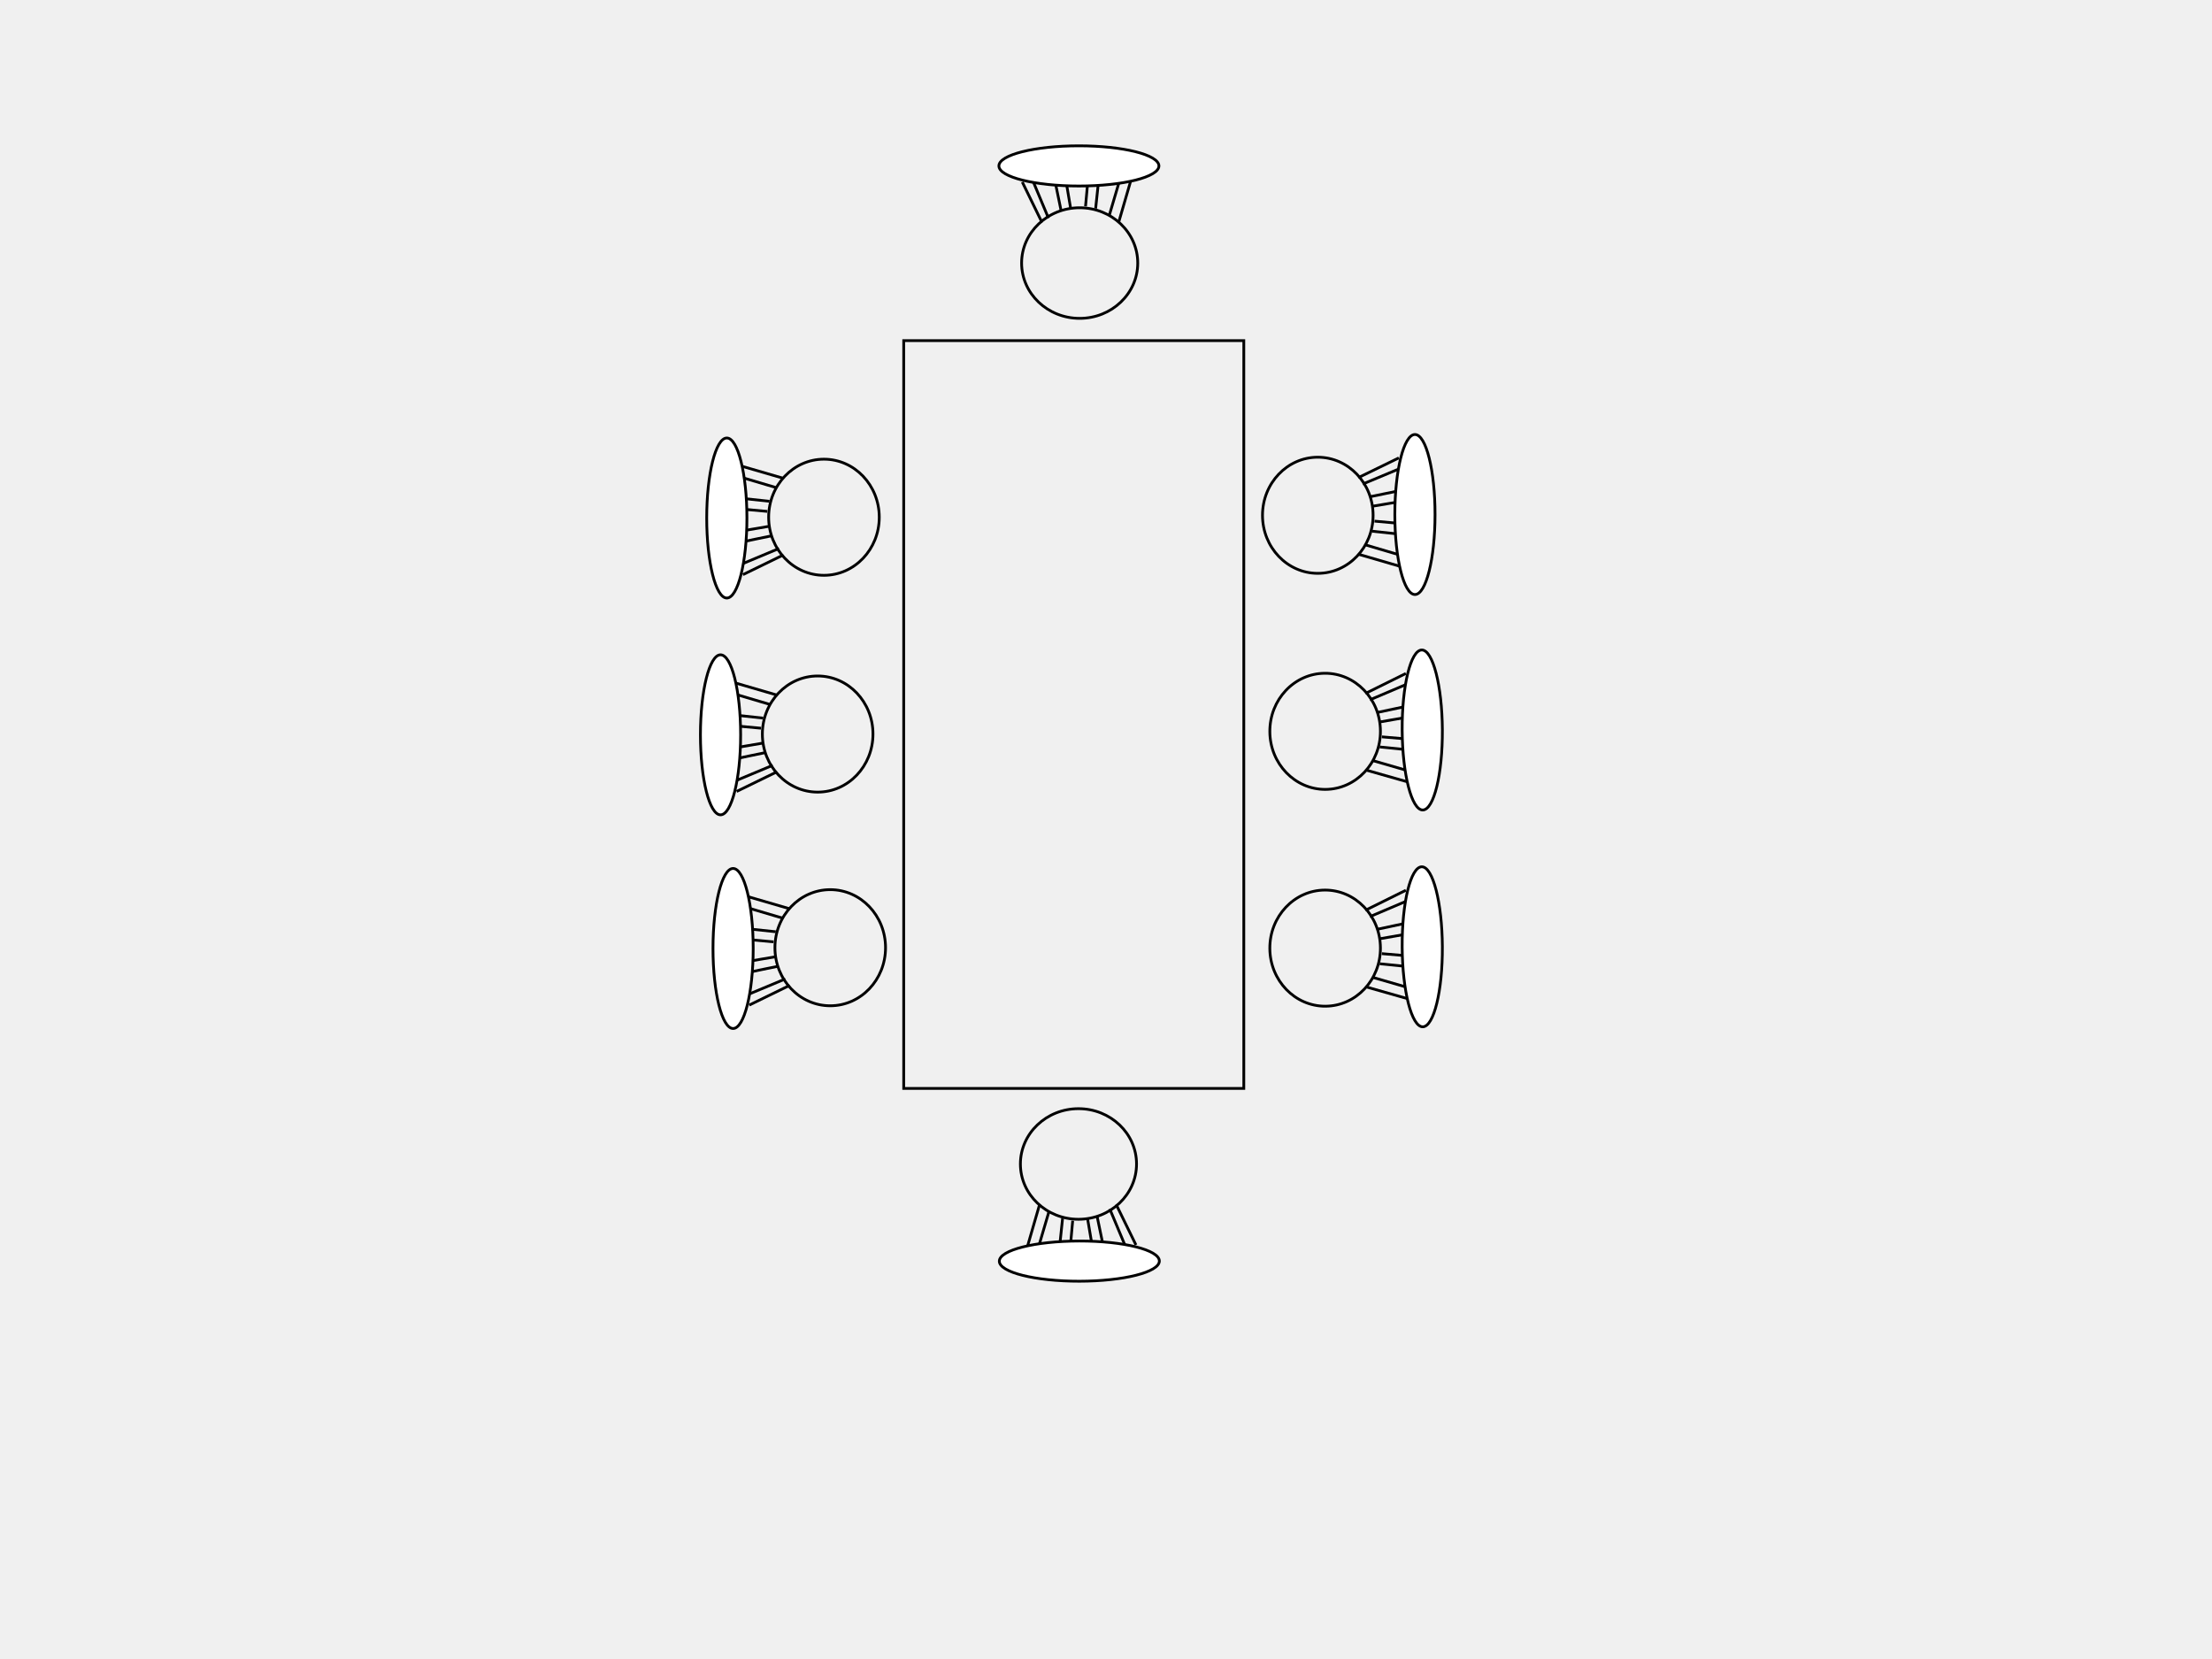
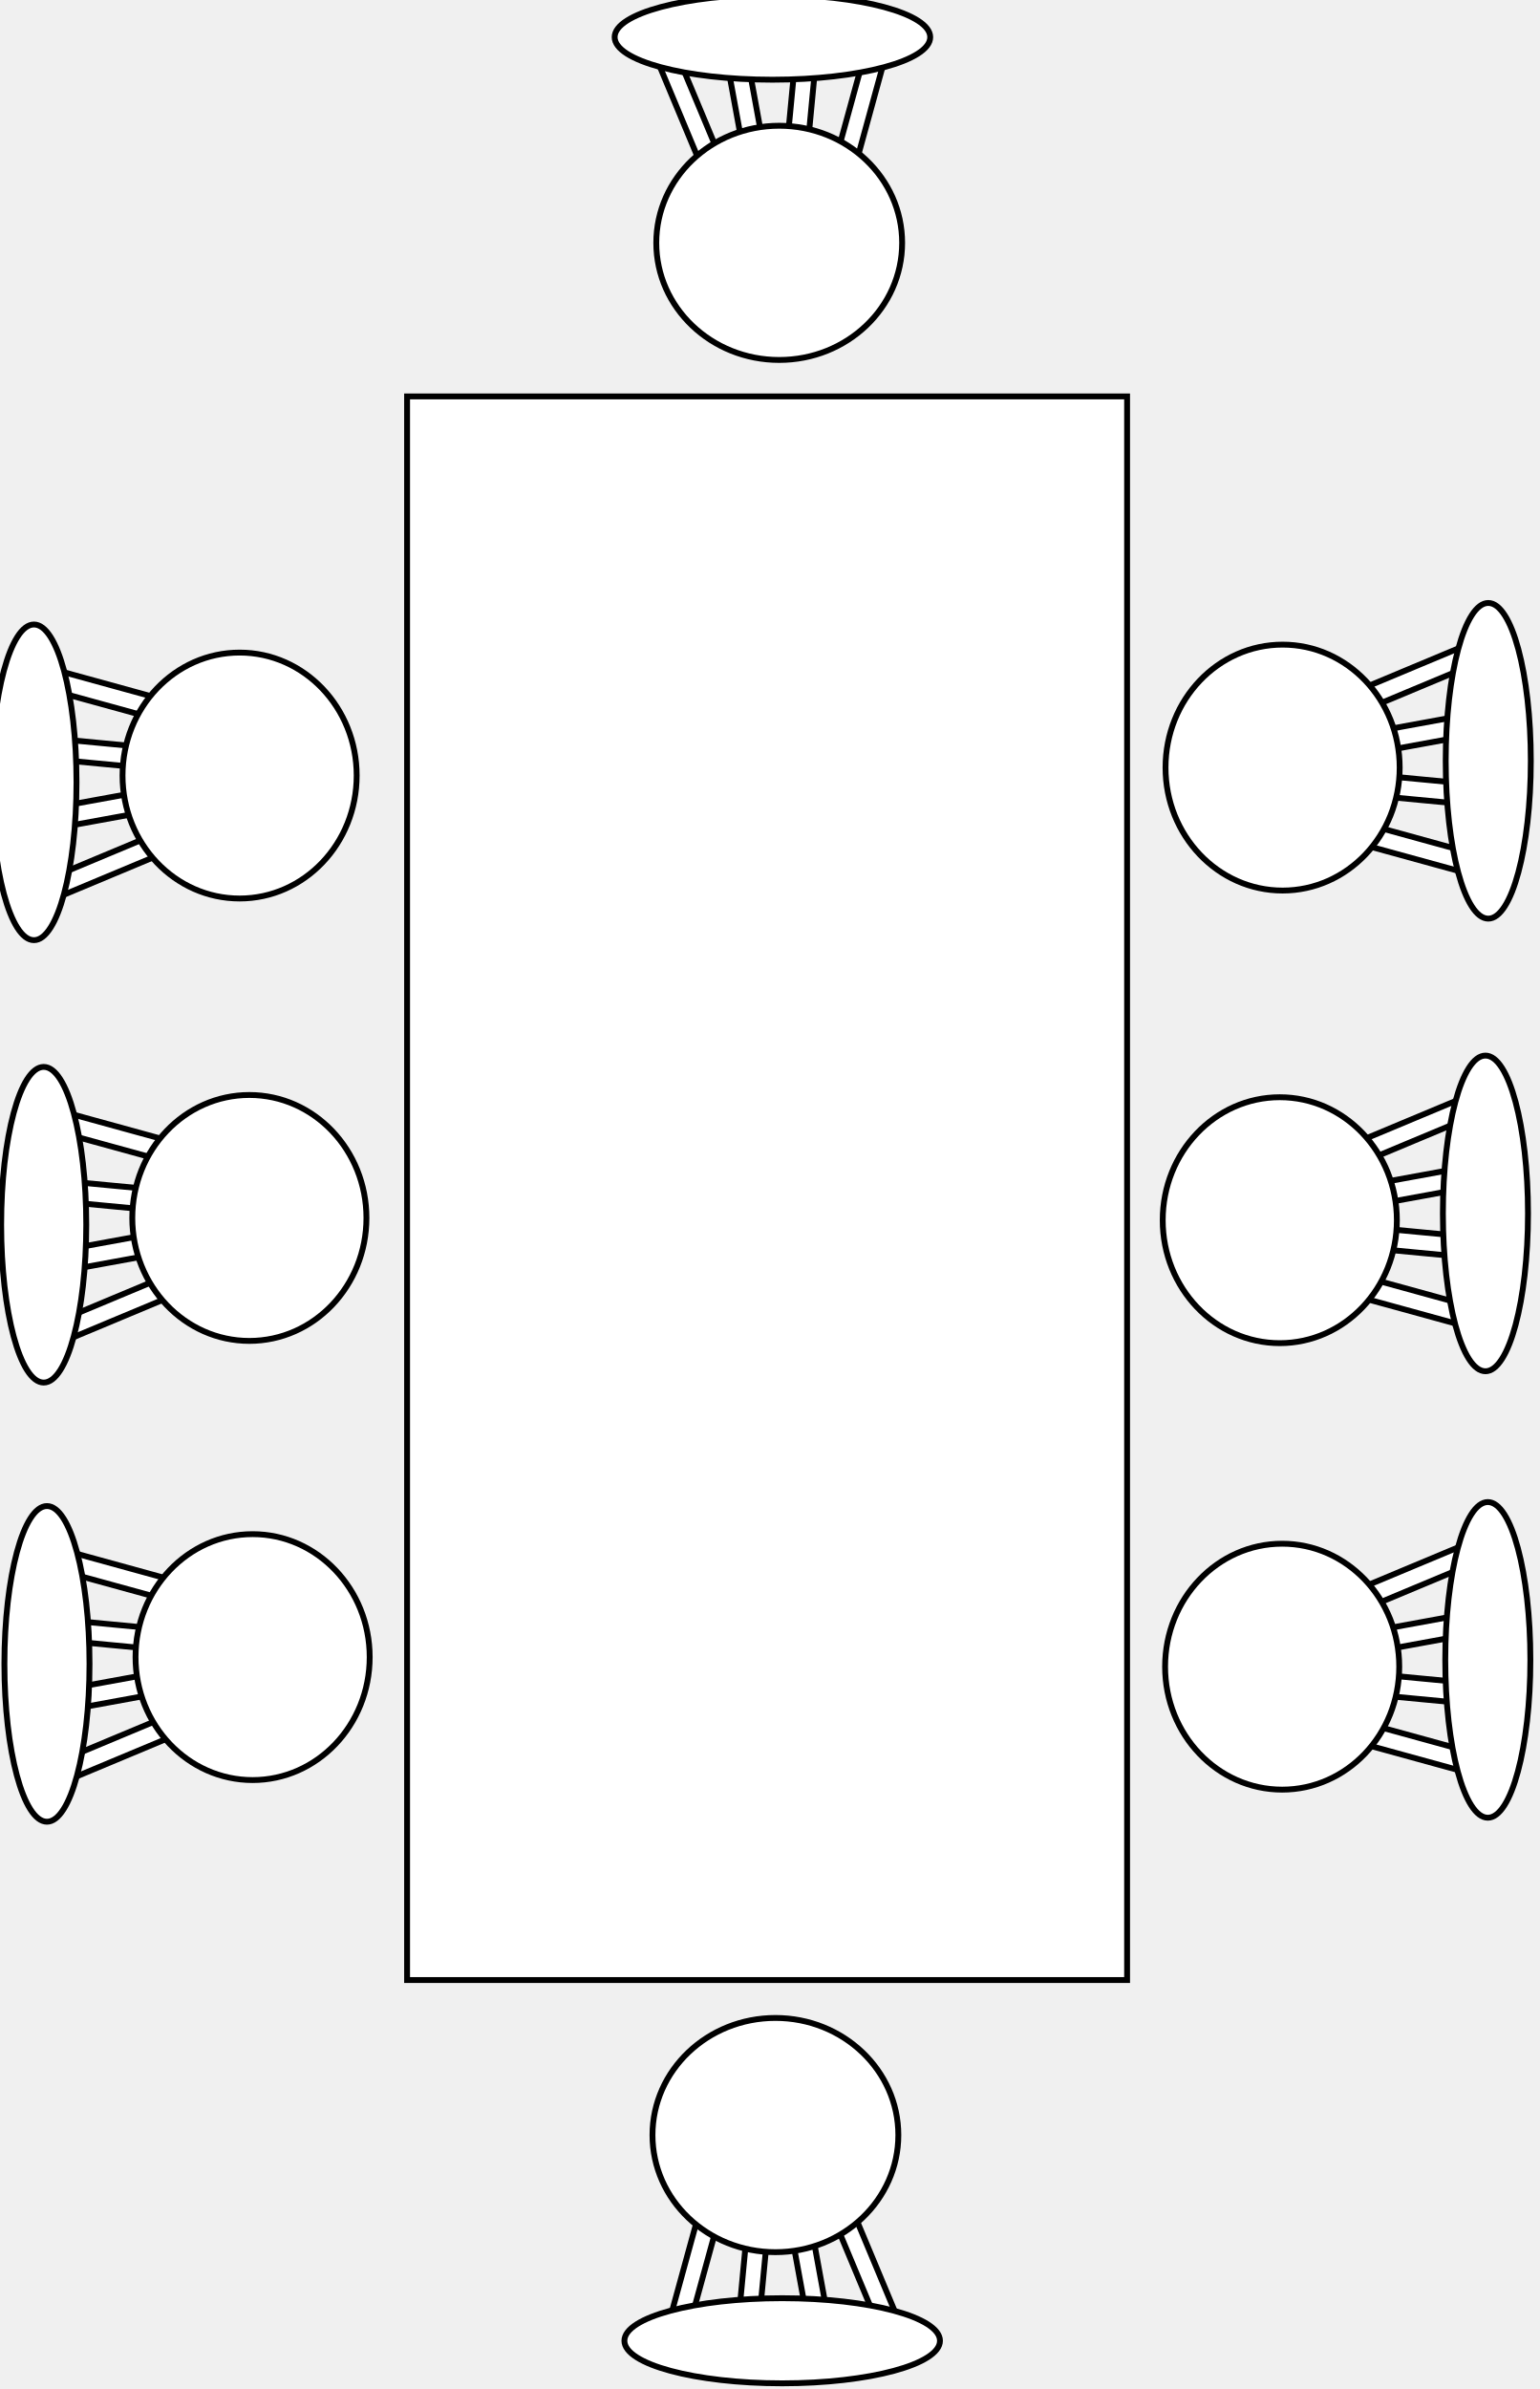
- <svg xmlns="http://www.w3.org/2000/svg" width="800" height="600">
+ <svg xmlns="http://www.w3.org/2000/svg" width="263" height="408">
  <g>
-     <g transform="rotate(-90 490.476 264.011)" id="svg_37">
-       <line transform="rotate(179.659 507.31 274.674)" stroke="#000" id="svg_27" y2="281.996" x2="510.878" y1="267.352" x1="503.742" fill="none" />
-       <line transform="rotate(179.659 504.188 275.581)" stroke="#000" id="svg_28" y2="282.207" x2="506.957" y1="268.955" x1="501.418" fill="none" />
-       <line transform="rotate(179.659 494.253 277.561)" stroke="#000" id="svg_29" y2="282.528" x2="495.094" y1="272.594" x1="493.412" fill="none" />
-       <path transform="rotate(179.659 497.921 276.871)" stroke="#000" id="svg_30" d="m496.852,271.691l2.137,10.36" opacity="undefined" fill="none" />
-       <line transform="rotate(179.659 487.631 277.586)" stroke="#000" id="svg_31" y2="281.865" x2="487.241" y1="273.308" x1="488.022" fill="none" />
-       <line transform="rotate(181.396 483.856 277.321)" stroke="#000" id="svg_32" y2="282.125" x2="483.492" y1="272.516" x1="484.22" fill="none" />
-       <ellipse transform="rotate(179.659 489.989 252.788)" ry="20" rx="21" id="svg_33" cy="252.788" cx="489.989" stroke="#000" fill="none" />
-       <line transform="rotate(184.76 477.573 276.367)" stroke="#000" id="svg_34" y2="282.852" x2="476.268" y1="269.881" x1="478.878" fill="none" />
-       <line transform="rotate(181.396 473.821 275.178)" stroke="#000" id="svg_35" y2="282.674" x2="471.886" y1="267.681" x1="475.756" fill="none" />
-       <ellipse transform="rotate(179.659 490.476 287.918)" stroke="#000" ry="7.269" rx="28.937" id="svg_36" cy="287.918" cx="490.476" fill="#ffffff" />
+     <path stroke="#000" id="svg_39" d="m69.543,67.701l123,0l0,270.455l-123,0l0,-270.455z" opacity="undefined" fill="#ffffff" />
+     <g id="svg_14" transform="rotate(90 230.309 129.932)">
+       <path fill="#ffffff" d="m243.426,110.071l3.524,0l0,17.317l-3.524,0l0,-17.317z" id="svg_1" stroke="#000" transform="rotate(15.3694 245.187 118.729)" />
+       <path fill="#ffffff" d="m233.484,111.378l3.524,0l0,12.186l-3.524,0l0,-12.186z" id="svg_2" stroke="#000" transform="rotate(5.42868 235.246 117.471)" />
+       <path fill="#ffffff" d="m223.793,110.717l3.524,0l0,12.186l-3.524,0l0,-12.186z" id="svg_3" stroke="#000" transform="rotate(-10.3467 225.554 116.81)" />
+       <path fill="#ffffff" d="m214.351,109.851l3.524,0l0,17.317l-3.524,0l0,-17.317z" id="svg_4" stroke="#000" transform="rotate(-22.6715 216.113 118.509)" />
+       <path fill="#ffffff" stroke="#000" opacity="undefined" d="m231.468,161.133c-11.602,0 -21,-8.95 -21,-20c0,-11.05 9.398,-20 21,-20c11.602,0 21,8.95 21,20c0,11.05 -9.398,20 -21,20z" id="svg_5" />
+       <ellipse fill="#ffffff" cx="230.309" cy="106.001" id="svg_6" rx="26.955" ry="7.269" stroke="#000" />
    </g>
-     <path stroke="#000" id="svg_39" d="m326.838,123.19l123,0l0,270.455l-123,0l0,-270.455z" opacity="undefined" fill="none" />
-     <g transform="rotate(90 487.801 186.081)" stroke="null" id="svg_51">
-       <line stroke="#000" id="svg_41" y2="182.615" x2="474.456" y1="167.971" x1="467.32" fill="none" />
-       <line stroke="#000" id="svg_42" y2="181.031" x2="476.785" y1="167.779" x1="471.246" fill="none" />
-       <line stroke="#000" id="svg_43" y2="177.451" x2="484.803" y1="167.517" x1="483.121" fill="none" />
-       <path stroke="#000" id="svg_44" d="m479.222,167.971l2.137,10.36" opacity="undefined" fill="none" />
-       <line stroke="#000" id="svg_45" y2="176.776" x2="490.193" y1="168.22" x1="490.974" fill="none" />
-       <line transform="rotate(1.73665 494.357 172.787)" stroke="#000" id="svg_46" y2="177.591" x2="493.993" y1="167.982" x1="494.721" fill="none" />
-       <ellipse stroke="#000" ry="20" rx="21" id="svg_47" cy="197.282" cx="488.078" fill="none" />
-       <line transform="rotate(5.10071 500.633 173.778)" stroke="#000" id="svg_48" y2="180.263" x2="499.33" y1="167.291" x1="501.939" fill="none" />
-       <line transform="rotate(1.73665 504.378 174.99)" stroke="#000" id="svg_49" y2="182.485" x2="502.444" y1="167.492" x1="506.314" fill="none" />
-       <ellipse stroke="#000" ry="7.269" rx="28.937" id="svg_50" cy="162.15" cx="487.801" fill="#ffffff" />
+     <g id="svg_15" transform="rotate(90 229.828 207.229)">
+       <path fill="#ffffff" d="m242.945,187.368l3.524,0l0,17.317l-3.524,0l0,-17.317z" id="svg_8" stroke="#000" transform="rotate(15.3694 244.706 196.027)" />
+       <path fill="#ffffff" d="m233.003,188.675l3.524,0l0,12.186l-3.524,0l0,-12.186z" id="svg_9" stroke="#000" transform="rotate(5.42868 234.765 194.768)" />
+       <path fill="#ffffff" d="m223.312,188.014l3.524,0l0,12.186l-3.524,0l0,-12.186z" id="svg_10" stroke="#000" transform="rotate(-10.3467 225.073 194.107)" />
+       <path fill="#ffffff" d="m213.87,187.148l3.524,0l0,17.317l-3.524,0l0,-17.317z" id="svg_11" stroke="#000" transform="rotate(-22.6715 215.632 195.806)" />
+       <path fill="#ffffff" stroke="#000" opacity="undefined" d="m230.987,238.43c-11.602,0 -21,-8.95 -21,-20c0,-11.05 9.398,-20 21,-20c11.602,0 21,8.95 21,20c0,11.05 -9.398,20 -21,20z" id="svg_12" />
+       <ellipse fill="#ffffff" cx="229.829" cy="183.298" id="svg_13" rx="26.955" ry="7.269" stroke="#000" />
    </g>
-     <g stroke="null" id="svg_62">
-       <line transform="rotate(-90 276.006 204.26)" stroke="#000" id="svg_52" y2="211.582" x2="279.574" y1="196.938" x1="272.437" fill="none" />
-       <line transform="rotate(-90 275.118 201.132)" stroke="#000" id="svg_53" y2="207.758" x2="277.887" y1="194.506" x1="272.348" fill="none" />
-       <line transform="rotate(-90 273.196 191.186)" stroke="#000" id="svg_54" y2="196.153" x2="274.037" y1="186.219" x1="272.355" fill="none" />
-       <path transform="rotate(-90 273.864 194.857)" stroke="#000" id="svg_55" d="m272.796,189.677l2.137,10.36" opacity="undefined" fill="none" />
-       <line transform="rotate(-90 273.21 184.564)" stroke="#000" id="svg_56" y2="188.842" x2="272.82" y1="180.286" x1="273.601" fill="none" />
-       <line transform="rotate(-88.2634 273.499 180.791)" stroke="#000" id="svg_57" y2="185.595" x2="273.135" y1="175.986" x1="273.863" fill="none" />
-       <ellipse transform="rotate(-90 297.994 187.07)" stroke="#000" ry="20" rx="21" id="svg_58" cy="187.07" cx="297.994" fill="none" />
-       <line transform="rotate(-84.8993 274.49 174.513)" stroke="#000" id="svg_59" y2="180.999" x2="273.185" y1="168.027" x1="275.795" fill="none" />
-       <line transform="rotate(-88.2634 275.701 170.769)" stroke="#000" id="svg_60" y2="178.265" x2="273.766" y1="163.272" x1="277.637" fill="none" />
-       <ellipse transform="rotate(-90 262.862 187.347)" stroke="#000" ry="7.269" rx="28.937" id="svg_61" cy="187.347" cx="262.862" fill="#ffffff" />
+     <g id="svg_22" transform="rotate(90 230.234 283.479)">
+       <path fill="#ffffff" d="m243.351,263.618l3.524,0l0,17.317l-3.524,0l0,-17.317z" id="svg_16" stroke="#000" transform="rotate(15.3694 245.112 272.277)" />
+       <path fill="#ffffff" d="m233.409,264.925l3.524,0l0,12.186l-3.524,0l0,-12.186z" id="svg_17" stroke="#000" transform="rotate(5.42868 235.171 271.018)" />
+       <path fill="#ffffff" d="m223.718,264.264l3.524,0l0,12.186l-3.524,0l0,-12.186z" id="svg_18" stroke="#000" transform="rotate(-10.3467 225.479 270.357)" />
+       <path fill="#ffffff" d="m214.276,263.398l3.524,0l0,17.317l-3.524,0l0,-17.317z" id="svg_19" stroke="#000" transform="rotate(-22.6715 216.038 272.056)" />
+       <path fill="#ffffff" stroke="#000" opacity="undefined" d="m231.393,314.68c-11.602,0 -21,-8.95 -21,-20c0,-11.05 9.398,-20 21,-20c11.602,0 21,8.95 21,20c0,11.05 -9.398,20 -21,20z" id="svg_20" />
+       <ellipse fill="#ffffff" cx="230.235" cy="259.548" id="svg_21" rx="26.955" ry="7.269" stroke="#000" />
    </g>
-     <g transform="rotate(-90 490.476 342.421)" id="svg_73">
-       <line transform="rotate(179.659 507.31 353.083)" stroke="#000" id="svg_63" y2="360.405" x2="510.878" y1="345.762" x1="503.742" fill="none" />
-       <line transform="rotate(179.659 504.188 353.99)" stroke="#000" id="svg_64" y2="360.616" x2="506.957" y1="347.364" x1="501.418" fill="none" />
-       <line transform="rotate(179.659 494.254 355.97)" stroke="#000" id="svg_65" y2="360.938" x2="495.094" y1="351.004" x1="493.412" fill="none" />
-       <path transform="rotate(179.659 497.921 355.28)" stroke="#000" id="svg_66" d="m496.852,350.101l2.137,10.36" opacity="undefined" fill="none" />
-       <line transform="rotate(179.659 487.632 355.995)" stroke="#000" id="svg_67" y2="360.274" x2="487.241" y1="351.718" x1="488.022" fill="none" />
-       <line transform="rotate(181.396 483.857 355.73)" stroke="#000" id="svg_68" y2="360.535" x2="483.492" y1="350.926" x1="484.22" fill="none" />
-       <ellipse transform="rotate(179.659 489.99 331.197)" ry="20" rx="21" id="svg_69" cy="331.198" cx="489.989" stroke="#000" fill="none" />
-       <line transform="rotate(184.76 477.573 354.777)" stroke="#000" id="svg_70" y2="361.262" x2="476.268" y1="348.29" x1="478.878" fill="none" />
-       <line transform="rotate(181.396 473.822 353.587)" stroke="#000" id="svg_71" y2="361.084" x2="471.886" y1="346.091" x1="475.756" fill="none" />
-       <ellipse transform="rotate(179.659 490.476 366.327)" stroke="#000" ry="7.269" rx="28.937" id="svg_72" cy="366.327" cx="490.476" fill="#ffffff" />
+     <g id="svg_29">
+       <path fill="#ffffff" d="m145.071,10.413l3.524,0l0,17.317l-3.524,0l0,-17.317z" id="svg_23" stroke="#000" transform="rotate(15.3694 146.833 19.0713)" />
+       <path fill="#ffffff" d="m135.13,11.72l3.524,0l0,12.186l-3.524,0l0,-12.186z" id="svg_24" stroke="#000" transform="rotate(5.42868 136.892 17.8133)" />
+       <path fill="#ffffff" d="m125.438,11.059l3.524,0l0,12.186l-3.524,0l0,-12.186z" id="svg_25" stroke="#000" transform="rotate(-10.3467 127.2 17.1523)" />
+       <path fill="#ffffff" d="m115.996,10.193l3.524,0l0,17.317l-3.524,0l0,-17.317z" id="svg_26" stroke="#000" transform="rotate(-22.6715 117.759 18.8513)" />
+       <path fill="#ffffff" stroke="#000" opacity="undefined" d="m133.113,61.475c-11.602,0 -21,-8.95 -21,-20c0,-11.05 9.398,-20 21,-20c11.602,0 21,8.95 21,20c0,11.05 -9.398,20 -21,20z" id="svg_27" />
+       <ellipse fill="#ffffff" cx="131.955" cy="6.343" id="svg_28" rx="26.955" ry="7.269" stroke="#000" />
    </g>
-     <g transform="rotate(0.279356 390.475 432.194)" id="svg_84">
-       <line transform="rotate(179.659 407.309 442.857)" stroke="#000" id="svg_74" y2="450.178" x2="410.878" y1="435.535" x1="403.741" fill="none" />
-       <line transform="rotate(179.659 404.187 443.764)" stroke="#000" id="svg_75" y2="450.389" x2="406.956" y1="437.137" x1="401.418" fill="none" />
-       <line transform="rotate(179.659 394.253 445.744)" stroke="#000" id="svg_76" y2="450.711" x2="395.094" y1="440.777" x1="393.412" fill="none" />
-       <path transform="rotate(179.659 397.92 445.054)" stroke="#000" id="svg_77" d="m396.852,439.874l2.137,10.36" opacity="undefined" fill="none" />
-       <line transform="rotate(179.659 387.631 445.769)" stroke="#000" id="svg_78" y2="450.047" x2="387.24" y1="441.491" x1="388.021" fill="none" />
-       <line transform="rotate(181.396 383.856 445.504)" stroke="#000" id="svg_79" y2="450.308" x2="383.492" y1="440.699" x1="384.22" fill="none" />
-       <ellipse transform="rotate(179.659 389.989 420.971)" ry="20" rx="21" id="svg_80" cy="420.971" cx="389.989" stroke="#000" fill="none" />
-       <line transform="rotate(184.76 377.572 444.55)" stroke="#000" id="svg_81" y2="451.035" x2="376.268" y1="438.064" x1="378.877" fill="none" />
-       <line transform="rotate(181.396 373.821 443.361)" stroke="#000" id="svg_82" y2="450.857" x2="371.885" y1="435.864" x1="375.756" fill="none" />
-       <ellipse transform="rotate(179.659 390.475 456.101)" stroke="#000" ry="7.269" rx="28.937" id="svg_83" cy="456.101" cx="390.475" fill="#ffffff" />
+     <g id="svg_36" transform="rotate(180 133.622 375.831)">
+       <path fill="#ffffff" d="m146.738,355.969l3.524,0l0,17.317l-3.524,0l0,-17.317z" id="svg_30" stroke="#000" transform="rotate(15.3694 148.499 364.628)" />
+       <path fill="#ffffff" d="m136.797,357.276l3.524,0l0,12.186l-3.524,0l0,-12.186z" id="svg_31" stroke="#000" transform="rotate(5.42868 138.558 363.37)" />
+       <path fill="#ffffff" d="m127.105,356.615l3.524,0l0,12.186l-3.524,0l0,-12.186z" id="svg_32" stroke="#000" transform="rotate(-10.3467 128.866 362.709)" />
+       <path fill="#ffffff" d="m117.663,355.749l3.524,0l0,17.317l-3.524,0l0,-17.317z" id="svg_33" stroke="#000" transform="rotate(-22.6715 119.425 364.408)" />
+       <path fill="#ffffff" stroke="#000" opacity="undefined" d="m134.78,407.031c-11.602,0 -21,-8.95 -21,-20c0,-11.05 9.398,-20 21,-20c11.602,0 21,8.95 21,20c0,11.05 -9.398,20 -21,20z" id="svg_34" />
+       <ellipse fill="#ffffff" cx="133.622" cy="351.899" id="svg_35" rx="26.955" ry="7.269" stroke="#000" />
    </g>
-     <g stroke="null" id="svg_95">
-       <line transform="rotate(-90 273.733 282.669)" stroke="#000" id="svg_85" y2="289.991" x2="277.301" y1="275.347" x1="270.165" fill="none" />
-       <line transform="rotate(-90 272.845 279.541)" stroke="#000" id="svg_86" y2="286.167" x2="275.614" y1="272.916" x1="270.076" fill="none" />
-       <line transform="rotate(-90 270.924 269.595)" stroke="#000" id="svg_87" y2="274.563" x2="271.765" y1="264.629" x1="270.083" fill="none" />
-       <path transform="rotate(-90 271.592 273.266)" stroke="#000" id="svg_88" d="m270.523,268.087l2.137,10.36" opacity="undefined" fill="none" />
-       <line transform="rotate(-90 270.938 262.973)" stroke="#000" id="svg_89" y2="267.252" x2="270.547" y1="258.695" x1="271.328" fill="none" />
-       <line transform="rotate(-88.2634 271.226 259.201)" stroke="#000" id="svg_90" y2="264.005" x2="270.862" y1="254.396" x1="271.59" fill="none" />
-       <ellipse transform="rotate(-90 295.722 265.479)" stroke="#000" ry="20" rx="21" id="svg_91" cy="265.479" cx="295.722" fill="none" />
-       <line transform="rotate(-84.8993 272.218 252.923)" stroke="#000" id="svg_92" y2="259.408" x2="270.913" y1="246.437" x1="273.522" fill="none" />
-       <line transform="rotate(-88.2634 273.429 249.178)" stroke="#000" id="svg_93" y2="256.675" x2="271.493" y1="241.682" x1="275.364" fill="none" />
-       <ellipse transform="rotate(-90 260.59 265.757)" stroke="#000" ry="7.269" rx="28.937" id="svg_94" cy="265.757" cx="260.589" fill="#ffffff" />
+     <g id="svg_44" transform="rotate(-90 29.7325 133.608)">
+       <path fill="#ffffff" d="m42.849,113.746l3.524,0l0,17.317l-3.524,0l0,-17.317z" id="svg_37" stroke="#000" transform="rotate(15.3694 44.6101 122.405)" />
+       <path fill="#ffffff" d="m32.907,115.053l3.524,0l0,12.186l-3.524,0l0,-12.186z" id="svg_38" stroke="#000" transform="rotate(5.42868 34.6691 121.147)" />
+       <path fill="#ffffff" d="m23.216,114.393l3.524,0l0,12.186l-3.524,0l0,-12.186z" id="svg_40" stroke="#000" transform="rotate(-10.3467 24.9771 120.486)" />
+       <path fill="#ffffff" d="m13.774,113.526l3.524,0l0,17.317l-3.524,0l0,-17.317z" id="svg_41" stroke="#000" transform="rotate(-22.6715 15.5361 122.185)" />
+       <path fill="#ffffff" stroke="#000" opacity="undefined" d="m30.891,164.808c-11.602,0 -21,-8.95 -21,-20c0,-11.05 9.398,-20 21,-20c11.602,0 21,8.95 21,20c0,11.05 -9.398,20 -21,20z" id="svg_42" />
+       <ellipse fill="#ffffff" cx="29.733" cy="109.676" id="svg_43" rx="26.955" ry="7.269" stroke="#000" />
    </g>
-     <g stroke="null" id="svg_106">
-       <line transform="rotate(-90 278.278 359.943)" stroke="#000" id="svg_96" y2="367.264" x2="281.847" y1="352.621" x1="274.71" fill="none" />
-       <line transform="rotate(-90 277.39 356.815)" stroke="#000" id="svg_97" y2="363.441" x2="280.16" y1="350.189" x1="274.621" fill="none" />
-       <line transform="rotate(-90 275.469 346.869)" stroke="#000" id="svg_98" y2="351.836" x2="276.31" y1="341.902" x1="274.628" fill="none" />
-       <path transform="rotate(-90 276.137 350.54)" stroke="#000" id="svg_99" d="m275.069,345.36l2.137,10.36" opacity="undefined" fill="none" />
-       <line transform="rotate(-90 275.483 340.247)" stroke="#000" id="svg_100" y2="344.525" x2="275.093" y1="335.969" x1="275.874" fill="none" />
-       <line transform="rotate(-88.2634 275.771 336.474)" stroke="#000" id="svg_101" y2="341.278" x2="275.407" y1="331.669" x1="276.135" fill="none" />
-       <ellipse transform="rotate(-90 300.267 342.753)" stroke="#000" ry="20" rx="21" id="svg_102" cy="342.752" cx="300.267" fill="none" />
-       <line transform="rotate(-84.8993 276.763 330.196)" stroke="#000" id="svg_103" y2="336.681" x2="275.458" y1="323.71" x1="278.068" fill="none" />
-       <line transform="rotate(-88.2634 277.974 326.452)" stroke="#000" id="svg_104" y2="333.948" x2="276.039" y1="318.955" x1="279.909" fill="none" />
-       <ellipse transform="rotate(-90 265.135 343.03)" stroke="#000" ry="7.269" rx="28.937" id="svg_105" cy="343.03" cx="265.135" fill="#ffffff" />
+     <g id="svg_51" transform="rotate(-90 31.3987 209.164)">
+       <path fill="#ffffff" d="m44.516,189.302l3.524,0l0,17.317l-3.524,0l0,-17.317z" id="svg_45" stroke="#000" transform="rotate(15.3694 46.2767 197.96)" />
+       <path fill="#ffffff" d="m34.574,190.609l3.524,0l0,12.186l-3.524,0l0,-12.186z" id="svg_46" stroke="#000" transform="rotate(5.42868 36.3357 196.702)" />
+       <path fill="#ffffff" d="m24.882,189.948l3.524,0l0,12.186l-3.524,0l0,-12.186z" id="svg_47" stroke="#000" transform="rotate(-10.3467 26.6437 196.041)" />
+       <path fill="#ffffff" d="m15.441,189.082l3.524,0l0,17.317l-3.524,0l0,-17.317z" id="svg_48" stroke="#000" transform="rotate(-22.6715 17.2027 197.74)" />
+       <path fill="#ffffff" stroke="#000" opacity="undefined" d="m32.558,240.364c-11.602,0 -21,-8.95 -21,-20c0,-11.05 9.398,-20 21,-20c11.602,0 21,8.95 21,20c0,11.05 -9.398,20 -21,20z" id="svg_49" />
+       <ellipse fill="#ffffff" cx="31.399" cy="185.232" id="svg_50" rx="26.955" ry="7.269" stroke="#000" />
    </g>
-     <g transform="rotate(90 390.203 83.9374)" stroke="null" id="svg_117">
-       <line transform="rotate(-90 379.415 100.85)" stroke="#000" id="svg_107" y2="108.172" x2="382.984" y1="93.528" x1="375.847" fill="none" />
-       <line transform="rotate(-90 378.527 97.7224)" stroke="#000" id="svg_108" y2="104.348" x2="381.297" y1="91.096" x1="375.758" fill="none" />
-       <line transform="rotate(-90 376.606 87.7764)" stroke="#000" id="svg_109" y2="92.743" x2="377.447" y1="82.809" x1="375.765" fill="none" />
-       <path transform="rotate(-90 377.274 91.4474)" stroke="#000" id="svg_110" d="m376.205,86.268l2.137,10.36" opacity="undefined" fill="none" />
-       <line transform="rotate(-90 376.62 81.1544)" stroke="#000" id="svg_111" y2="85.433" x2="376.229" y1="76.876" x1="377.01" fill="none" />
-       <line transform="rotate(-88.2634 376.908 77.3814)" stroke="#000" id="svg_112" y2="82.185" x2="376.544" y1="72.576" x1="377.272" fill="none" />
-       <ellipse transform="rotate(-90 401.404 83.6604)" stroke="#000" ry="20" rx="21" id="svg_113" cy="83.66" cx="401.404" fill="none" />
-       <line transform="rotate(-84.8993 377.9 71.1034)" stroke="#000" id="svg_114" y2="77.589" x2="376.595" y1="64.618" x1="379.204" fill="none" />
-       <line transform="rotate(-88.2634 379.111 67.3594)" stroke="#000" id="svg_115" y2="74.855" x2="377.176" y1="59.862" x1="381.046" fill="none" />
-       <ellipse transform="rotate(-90 366.272 83.9374)" stroke="#000" ry="7.269" rx="28.937" id="svg_116" cy="83.937" cx="366.272" fill="#ffffff" />
+     <g id="svg_58" transform="rotate(-90 31.9542 284.164)">
+       <path fill="#ffffff" d="m45.071,264.302l3.524,0l0,17.317l-3.524,0l0,-17.317z" id="svg_52" stroke="#000" transform="rotate(15.3694 46.8322 272.96)" />
+       <path fill="#ffffff" d="m35.13,265.609l3.524,0l0,12.186l-3.524,0l0,-12.186z" id="svg_53" stroke="#000" transform="rotate(5.42868 36.8912 271.702)" />
+       <path fill="#ffffff" d="m25.438,264.949l3.524,0l0,12.186l-3.524,0l0,-12.186z" id="svg_54" stroke="#000" transform="rotate(-10.3467 27.1992 271.041)" />
+       <path fill="#ffffff" d="m15.996,264.082l3.524,0l0,17.317l-3.524,0l0,-17.317z" id="svg_55" stroke="#000" transform="rotate(-22.6715 17.7582 272.74)" />
+       <path fill="#ffffff" stroke="#000" opacity="undefined" d="m33.113,315.364c-11.602,0 -21,-8.95 -21,-20c0,-11.05 9.398,-20 21,-20c11.602,0 21,8.95 21,20c0,11.05 -9.398,20 -21,20z" id="svg_56" />
+       <ellipse fill="#ffffff" cx="31.955" cy="260.232" id="svg_57" rx="26.955" ry="7.269" stroke="#000" />
    </g>
  </g>
</svg>
